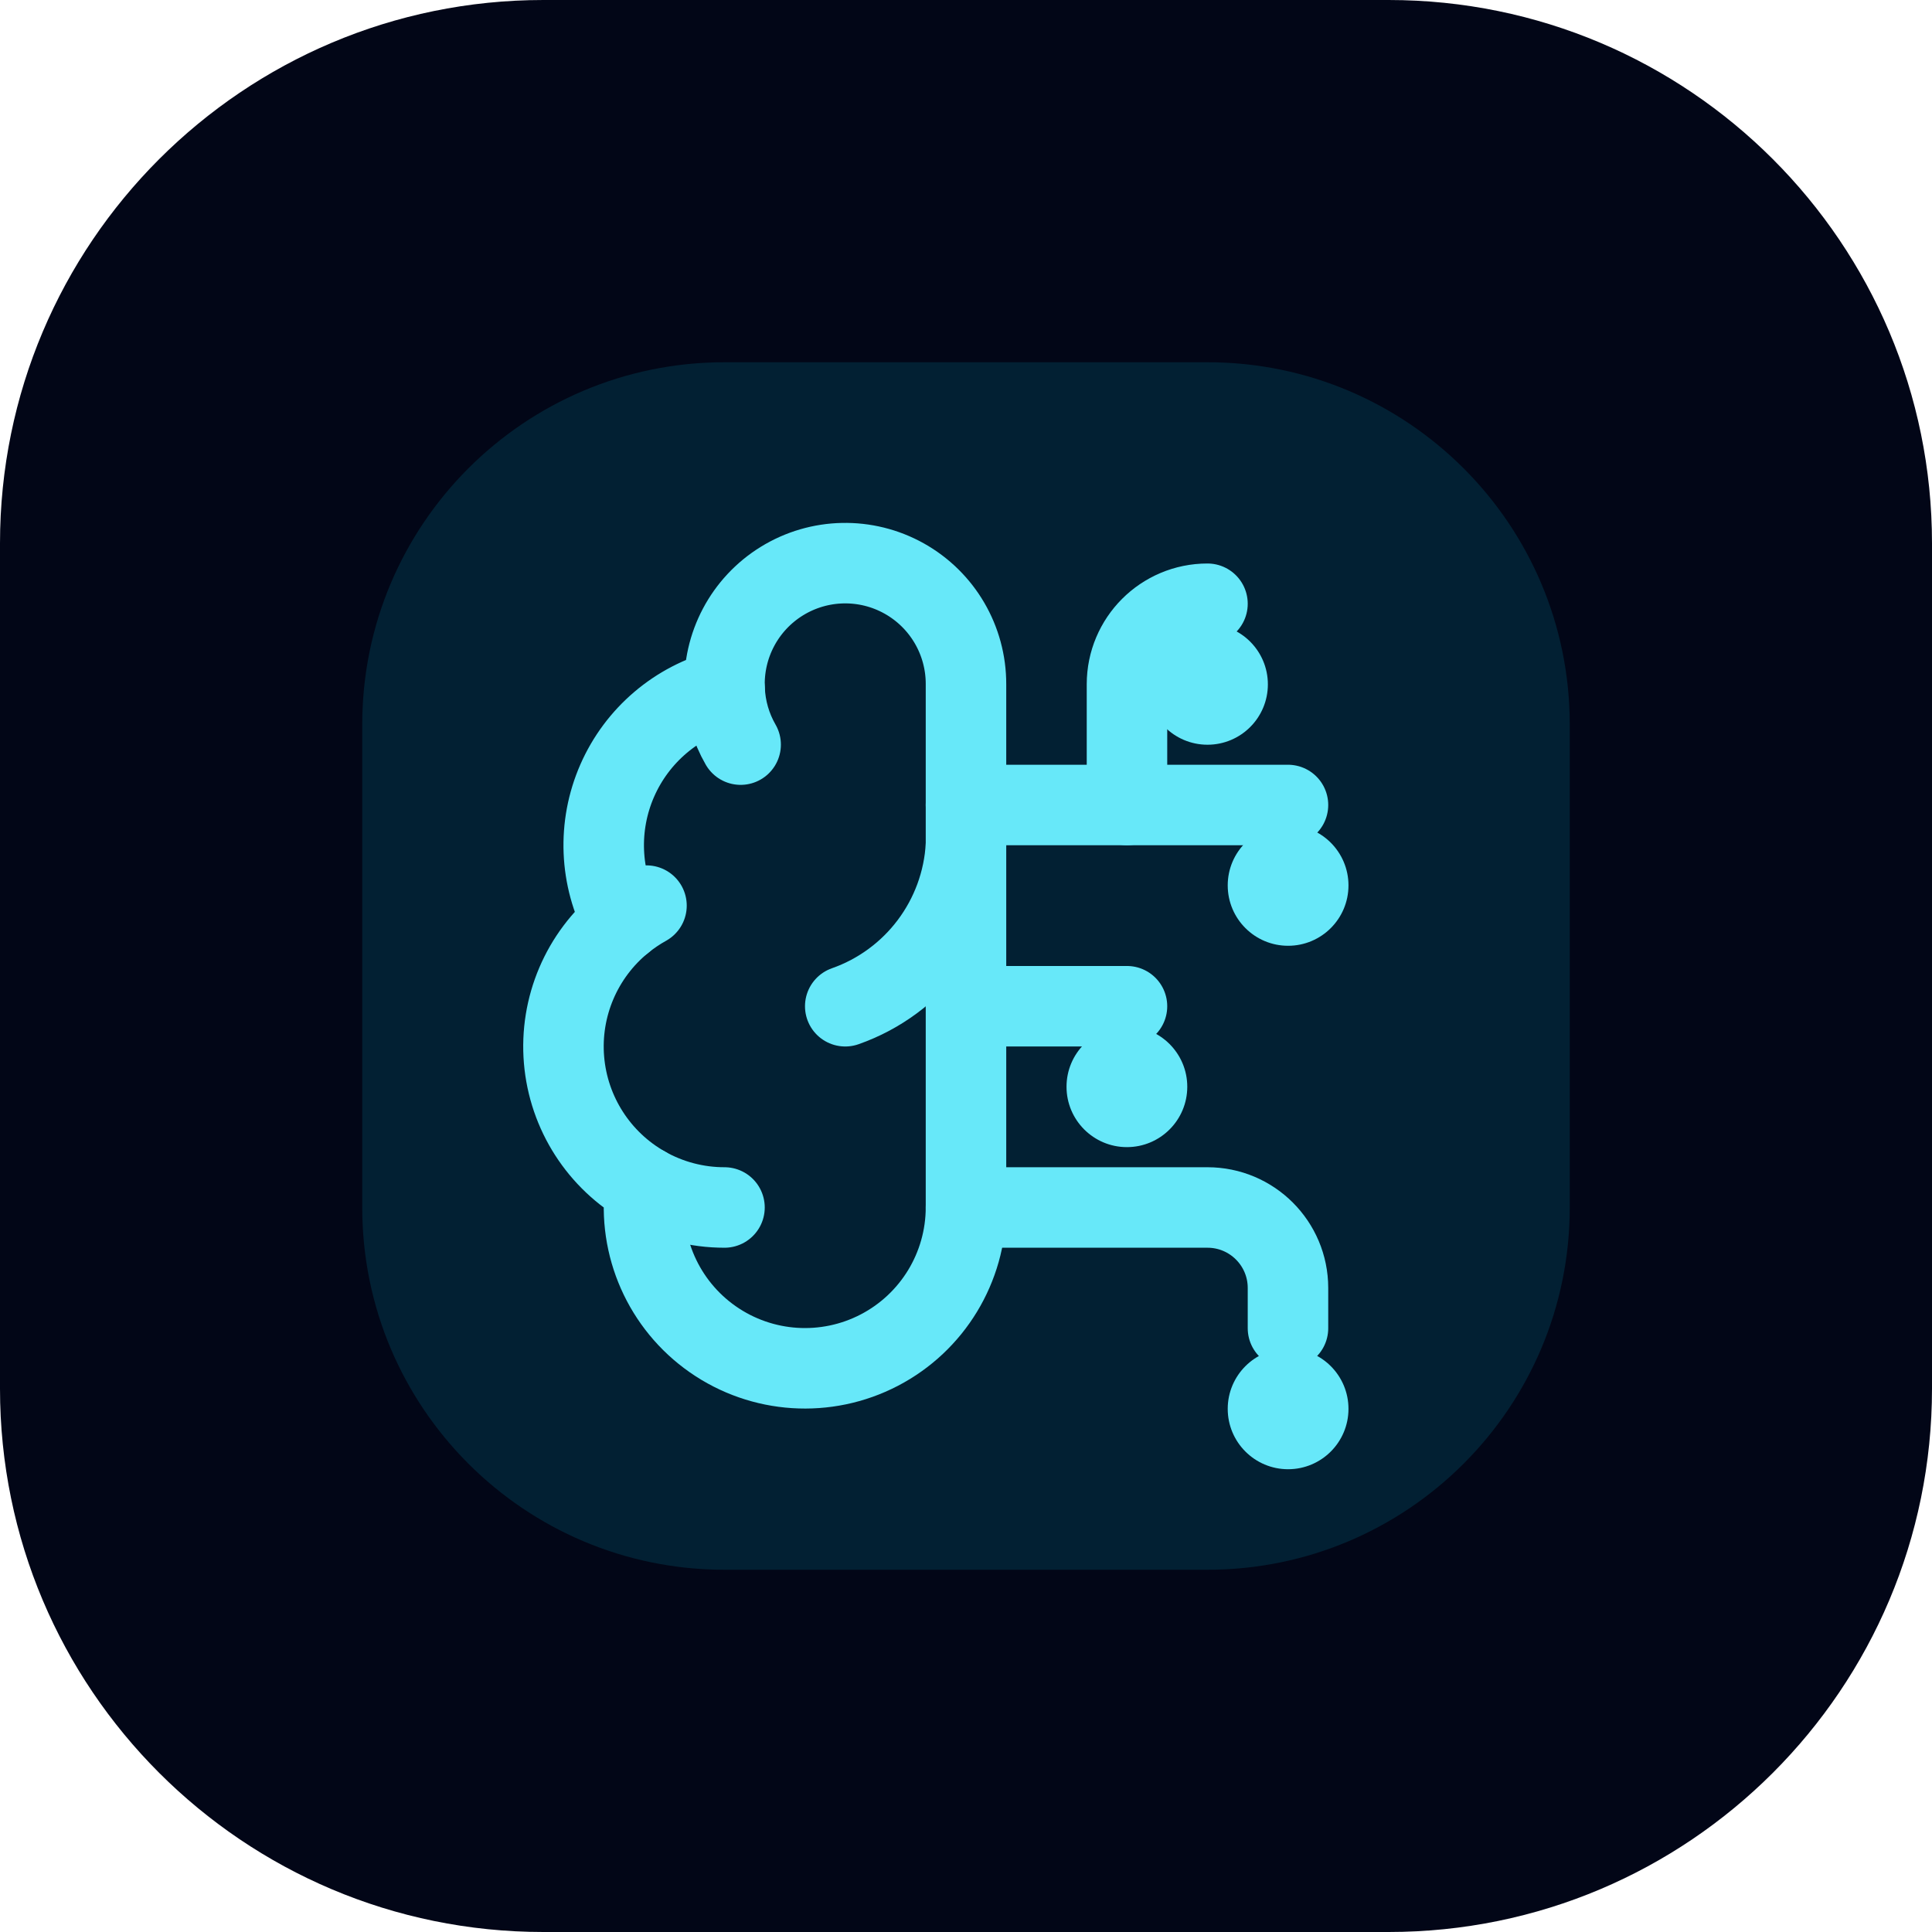
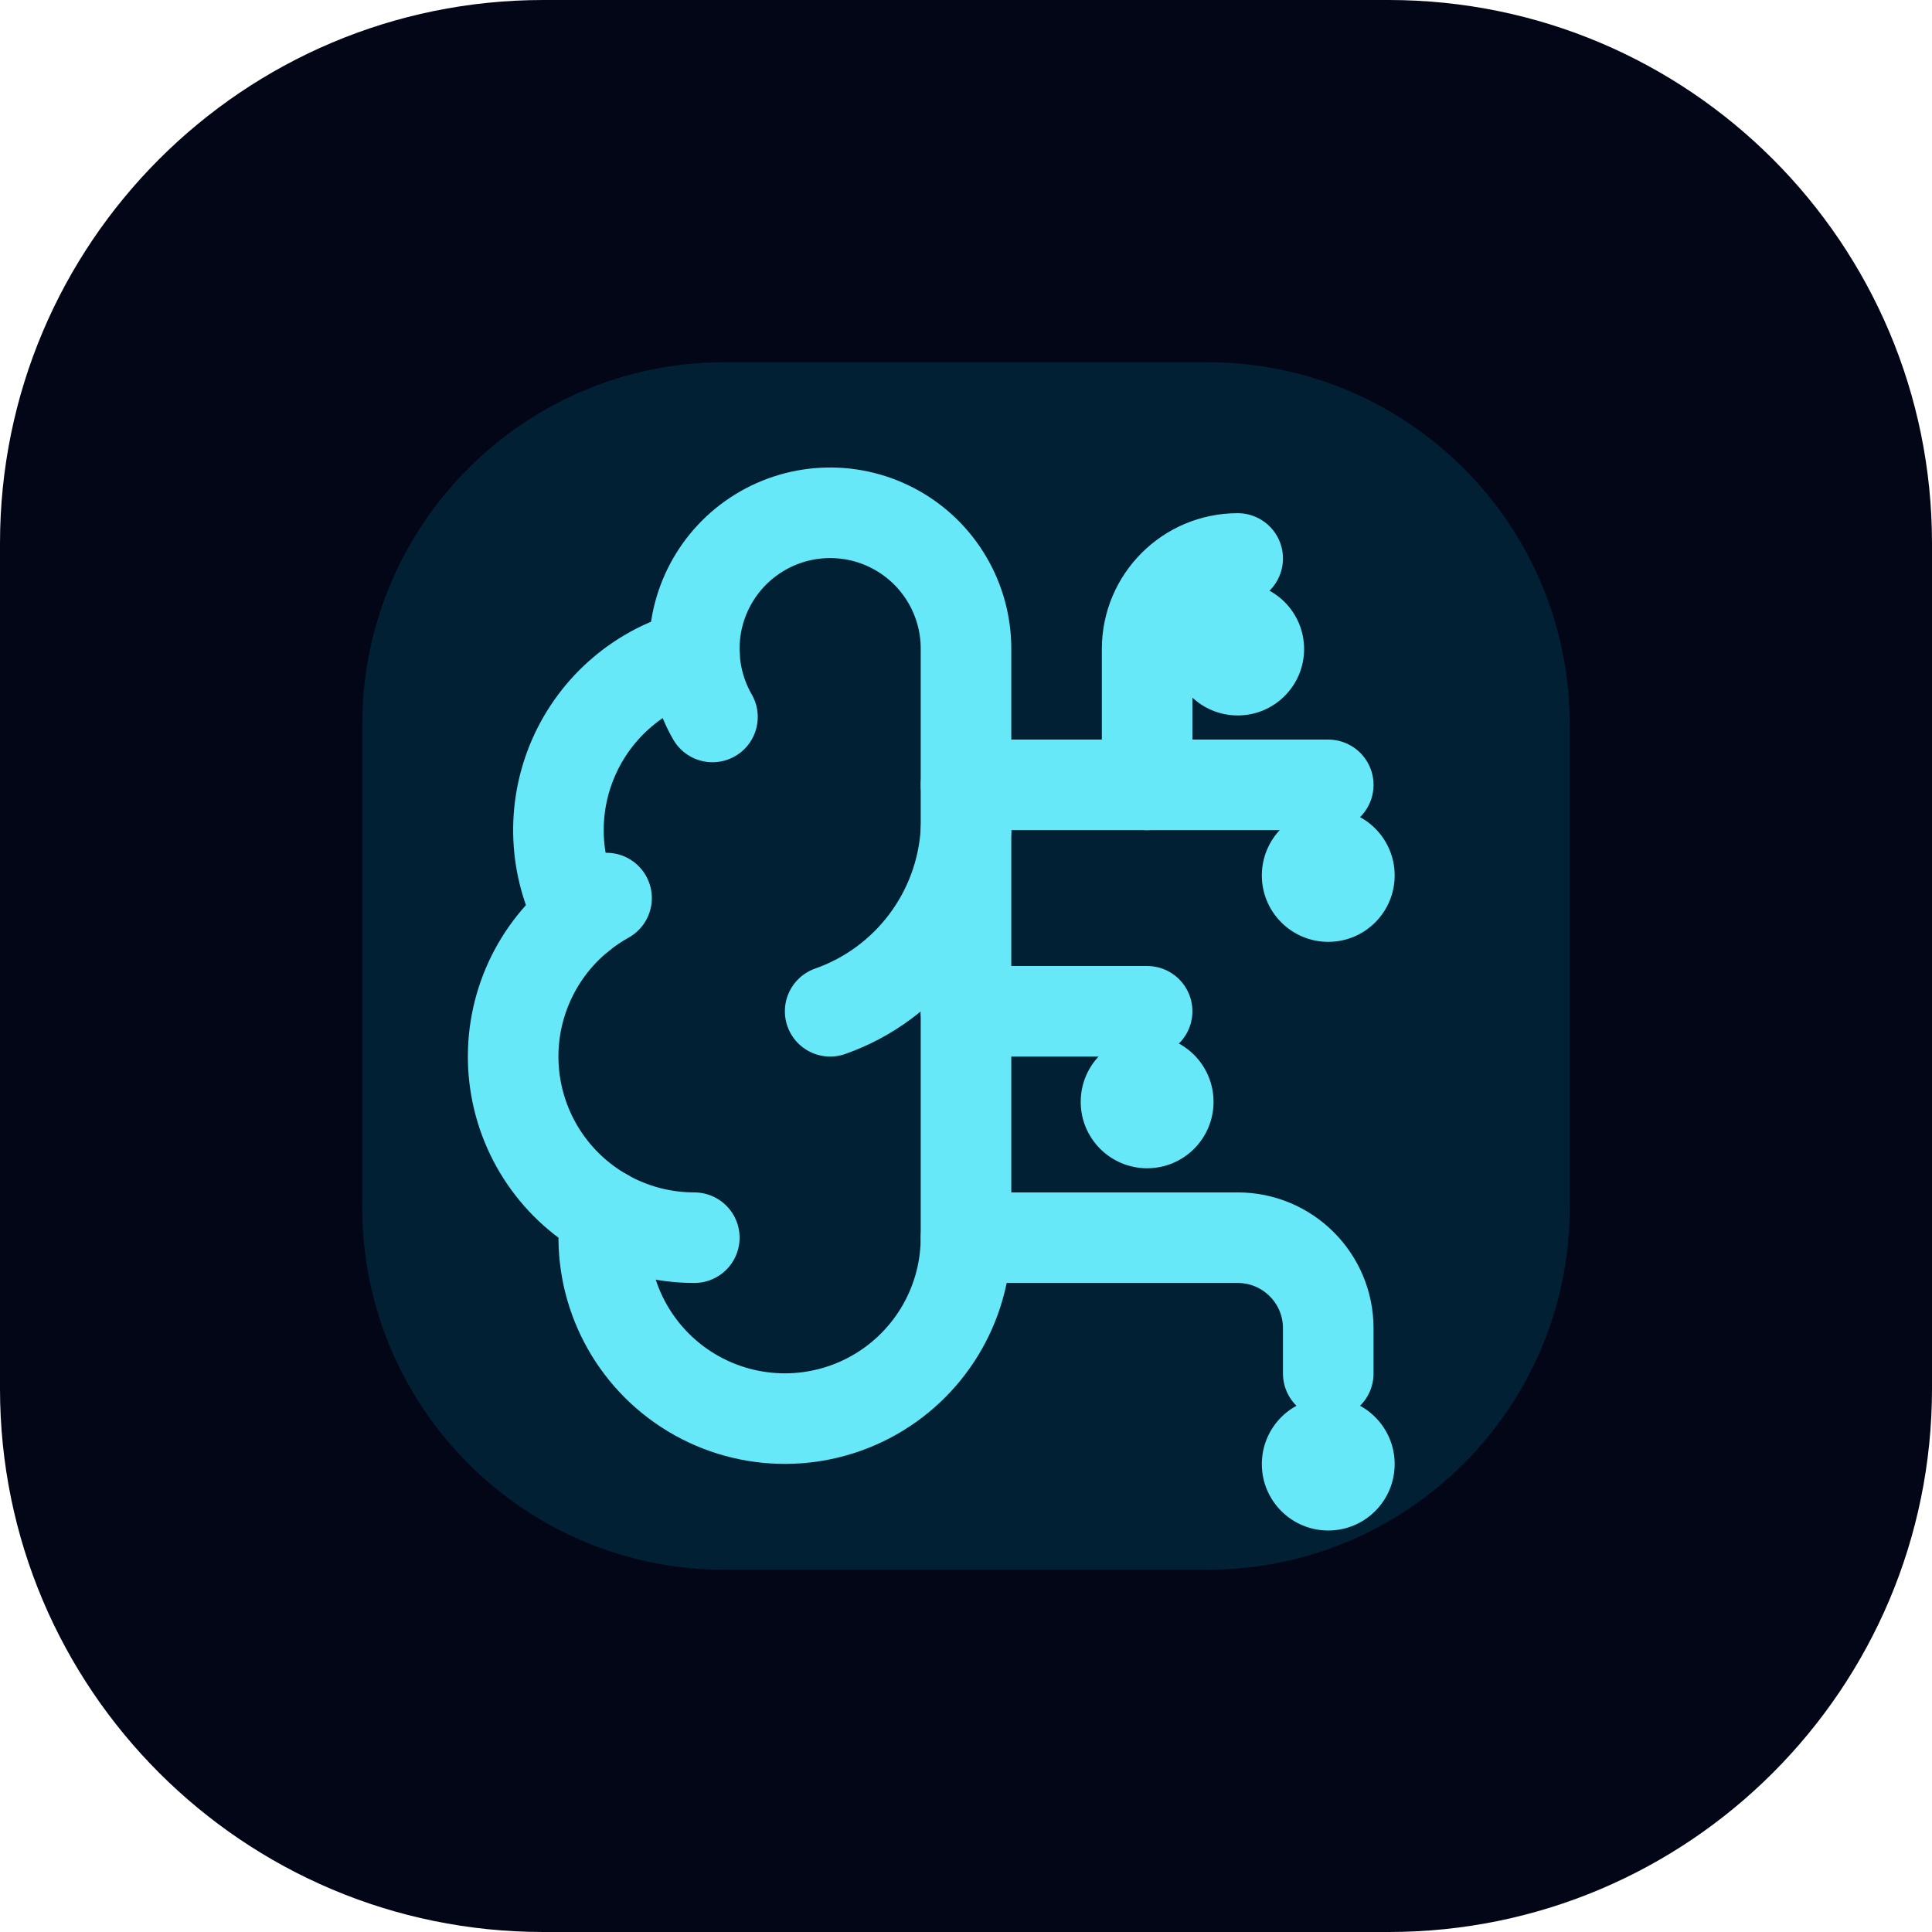
<svg xmlns="http://www.w3.org/2000/svg" width="64" height="64" viewBox="0 0 64 64" fill="none">
  <rect width="64" height="64" rx="18" fill="#020617" />
  <rect x="12" y="12" width="40" height="40" rx="12" fill="#06B6D4" fill-opacity="0.15" />
-   <g transform="translate(16 16) scale(1.3333)" stroke="#67E8F9" stroke-width="2" stroke-linecap="round" stroke-linejoin="round" fill="none">
+   <g transform="translate(14 14) scale(1.5)" stroke="#67E8F9" stroke-width="2" stroke-linecap="round" stroke-linejoin="round" fill="none">
    <path d="M12 5a3 3 0 1 0-5.997.125 4 4 0 0 0-2.526 5.77 4 4 0 0 0 .556 6.588A4 4 0 1 0 12 18Z" />
    <path d="M9 13a4.5 4.5 0 0 0 3-4" />
    <path d="M6.003 5.125A3 3 0 0 0 6.401 6.5" />
    <path d="M3.477 10.896a4 4 0 0 1 .585-.396" />
    <path d="M6 18a4 4 0 0 1-1.967-.516" />
    <path d="M12 13h4" />
    <path d="M12 18h6a2 2 0 0 1 2 2v1" />
    <path d="M12 8h8" />
    <path d="M16 8V5a2 2 0 0 1 2-2" />
  </g>
  <g fill="#67E8F9">
-     <circle cx="37.33" cy="36" r="2" />
-     <circle cx="40" cy="22.67" r="2" />
-     <circle cx="42.67" cy="46.67" r="2" />
-     <circle cx="42.67" cy="29.33" r="2" />
+     <circle cx="38" cy="36.5" r="2.2" />
+     <circle cx="41" cy="21.5" r="2.2" />
+     <circle cx="44" cy="48.5" r="2.2" />
+     <circle cx="44" cy="29" r="2.2" />
  </g>
</svg>
